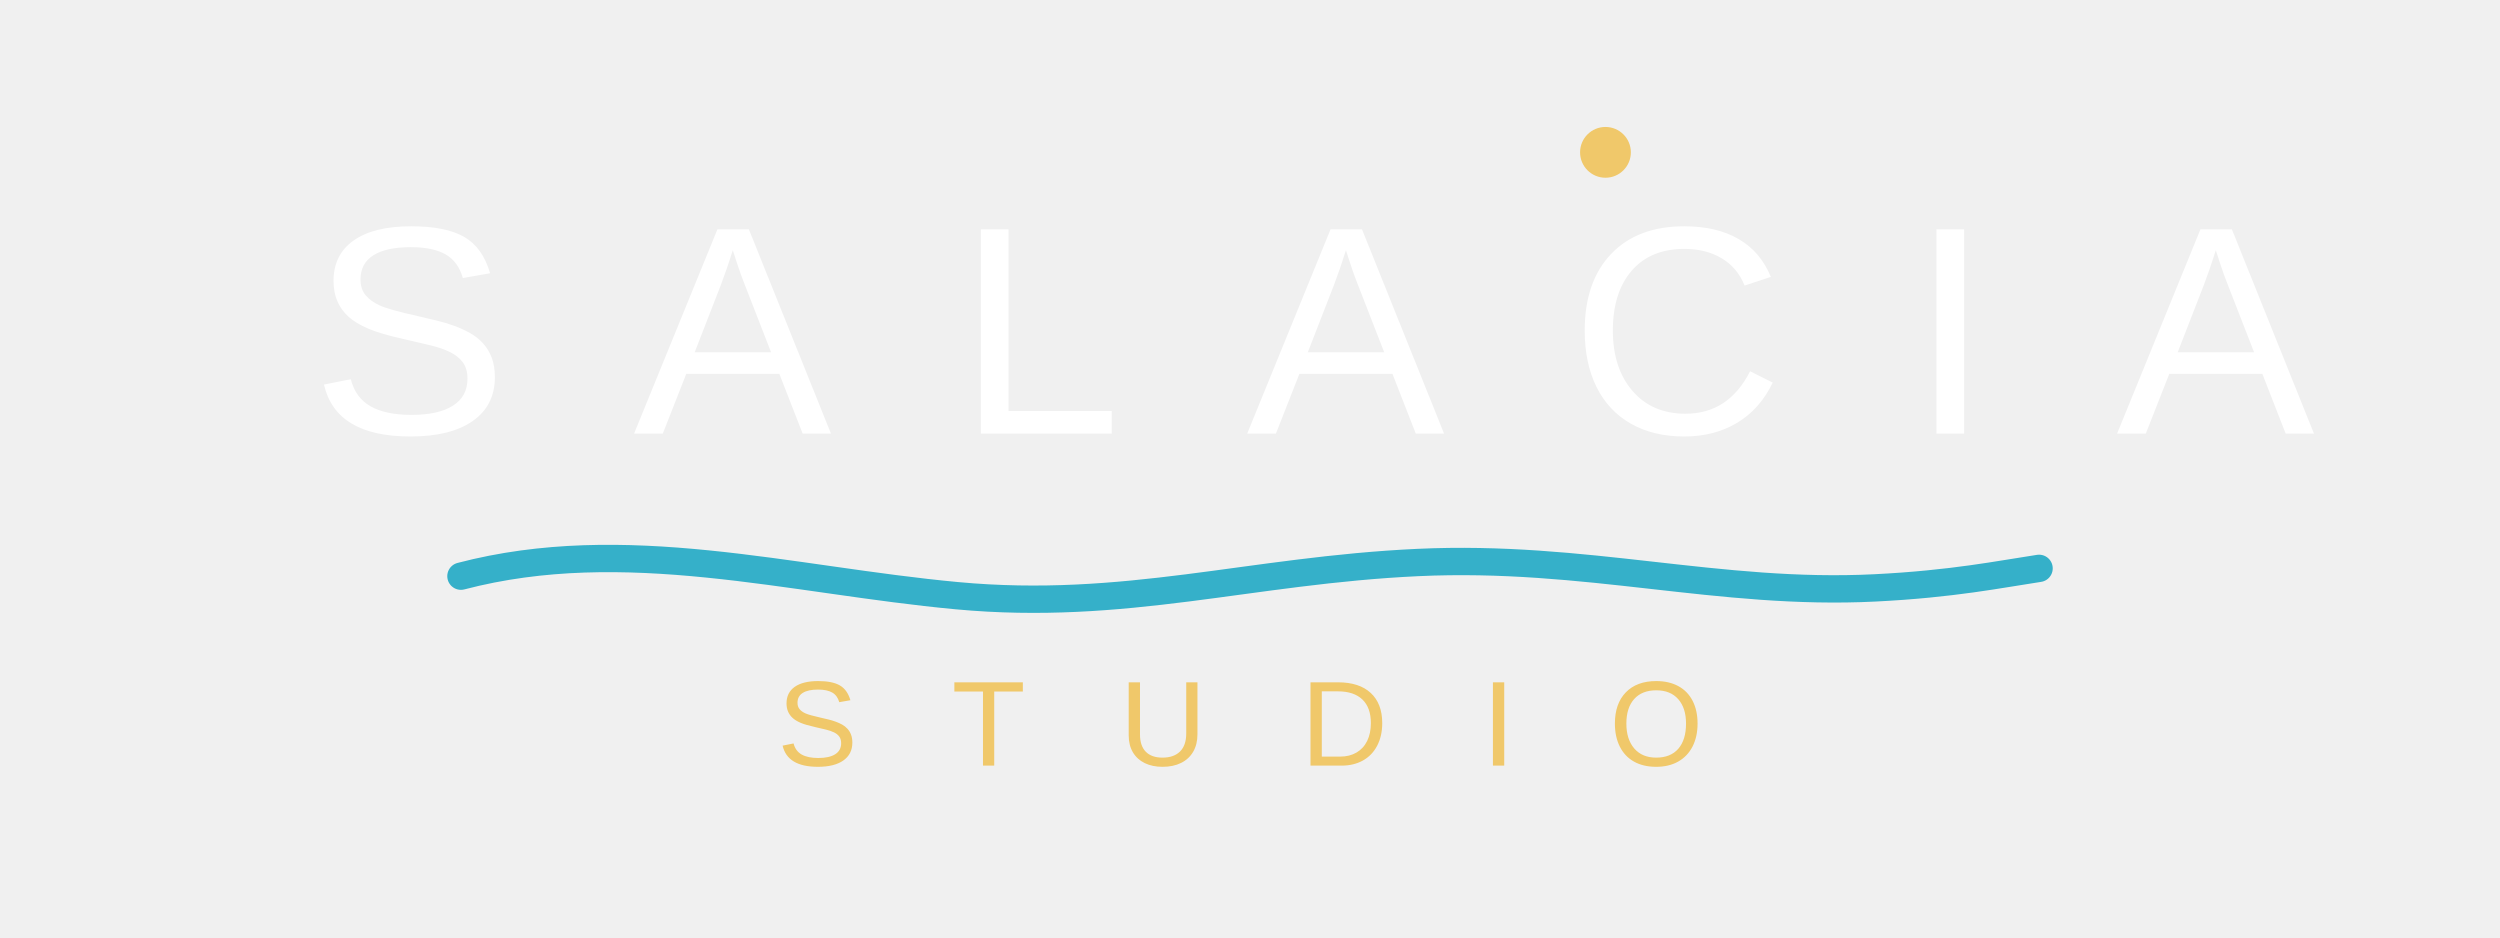
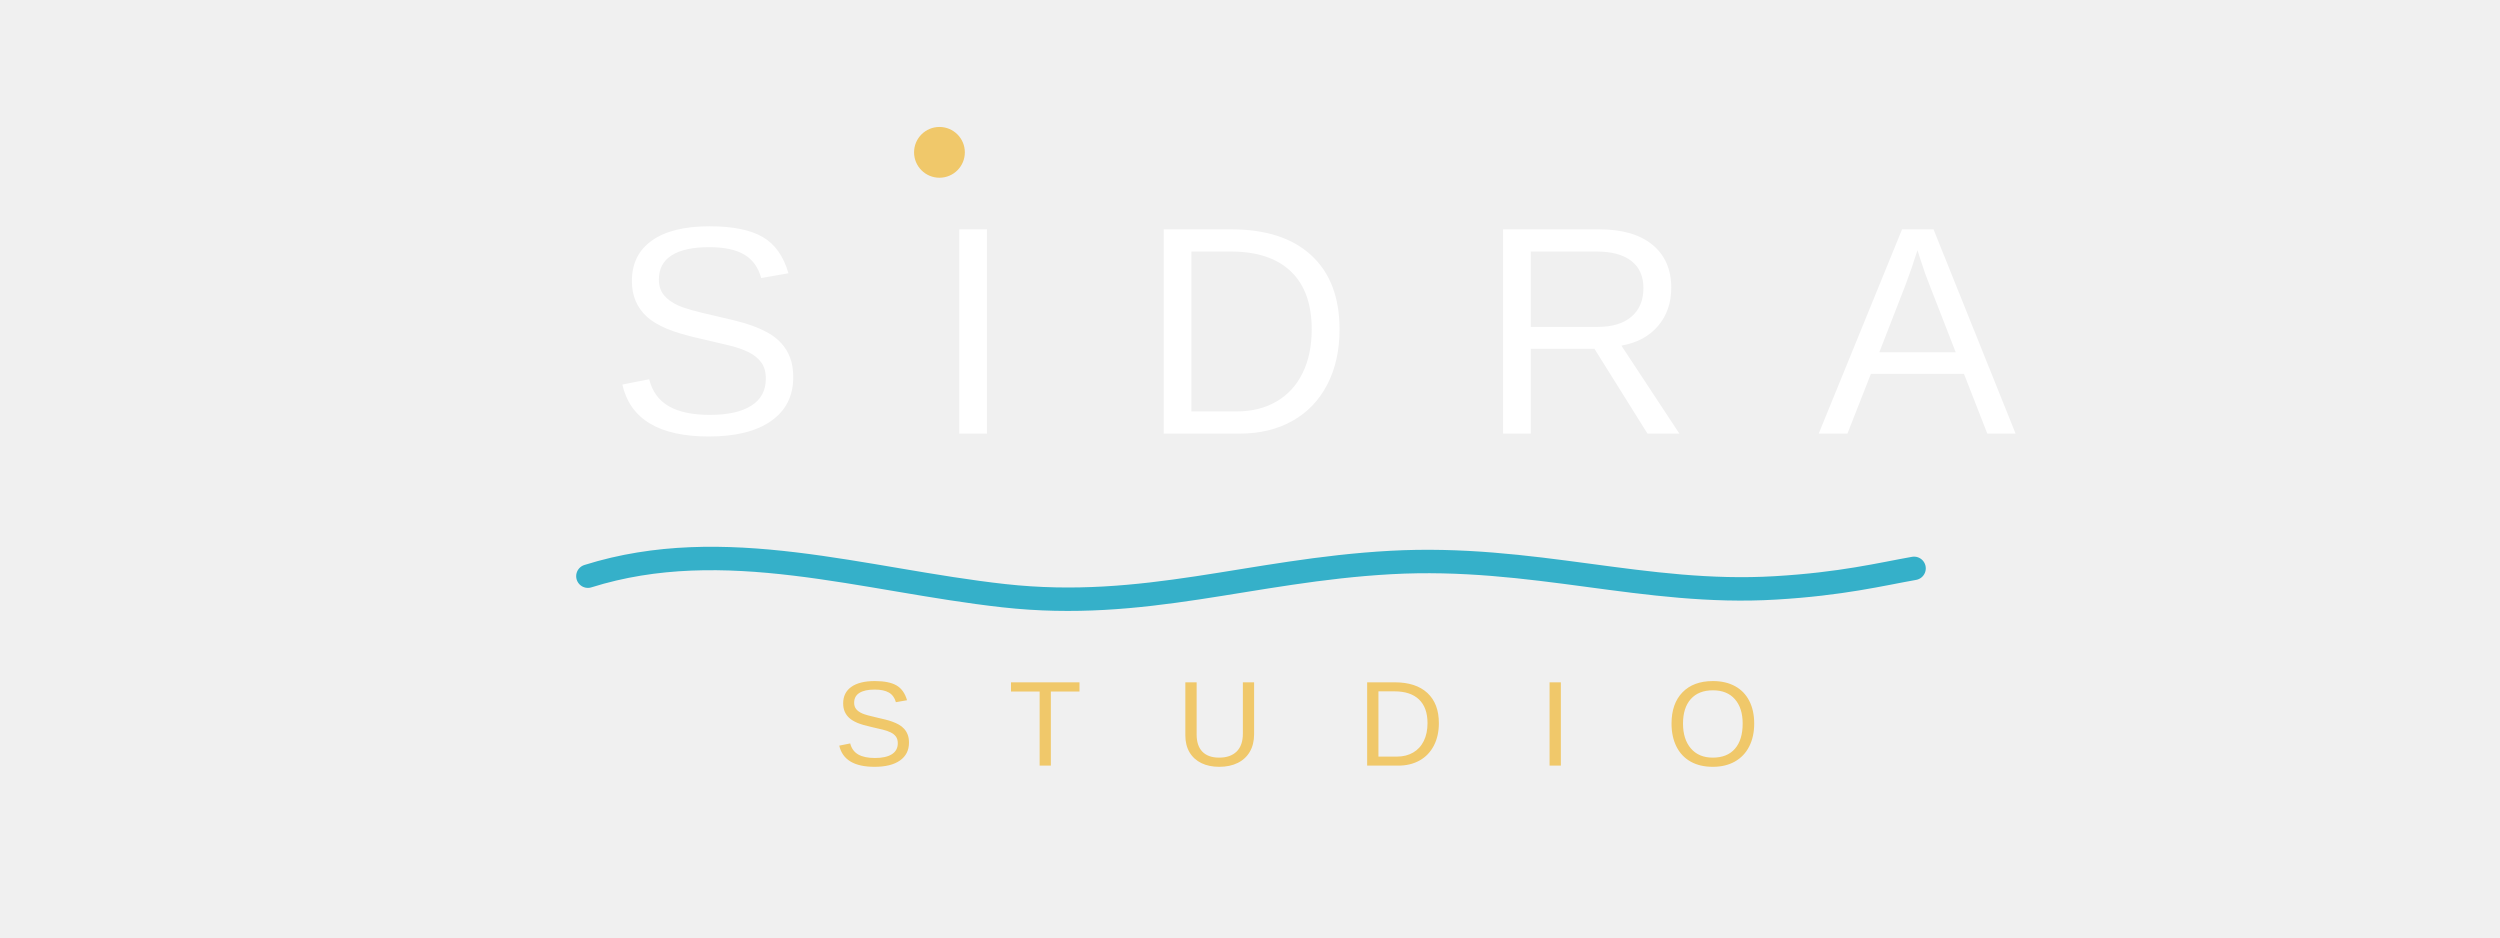
- <svg xmlns="http://www.w3.org/2000/svg" viewBox="0 0 1280 480" width="1280" height="480" role="img" aria-labelledby="salacia-logo-dark-title">
+ <svg xmlns="http://www.w3.org/2000/svg" viewBox="0 0 1280 480" width="1280" height="480" role="img" aria-labelledby="sidra-logo-dark-title">
  <g font-family="Jost, 'Century Gothic', 'Avenir Next', 'Helvetica Neue', Arial, sans-serif">
-     <text x="672" y="222" text-anchor="middle" font-size="152" font-weight="200" letter-spacing="64" fill="#FFFFFF">SALACIA</text>
-     <circle cx="822" cy="78" r="13" fill="#F0C86A" />
-     <path d="M236 295 C 320 273, 404 297, 490 305 C 576 313, 640 292, 726 288 C 812 284, 880 305, 960 301 C 1000 299, 1024 294, 1044 291" fill="none" stroke="#35B0C9" stroke-width="14" stroke-linecap="round" />
-     <text x="635" y="392" text-anchor="middle" font-size="62" font-weight="300" letter-spacing="48" fill="#F0C86A">STUDIO</text>
+     <text x="672" y="222" text-anchor="middle" font-size="152" font-weight="200" letter-spacing="64" fill="#FFFFFF">SIDRA</text>
+     <circle cx="481" cy="78" r="13" fill="#F0C86A" />
+     <path d="M301 295 C 371 273, 442 297, 514 305 C 586 313, 640 292, 712 288 C 785 284, 842 305, 909 301 C 943 299, 963 294, 980 291" fill="none" stroke="#35B0C9" stroke-width="12" stroke-linecap="round" />
+     <text x="664" y="392" text-anchor="middle" font-size="62" font-weight="300" letter-spacing="48" fill="#F0C86A">STUDIO</text>
  </g>
</svg>
